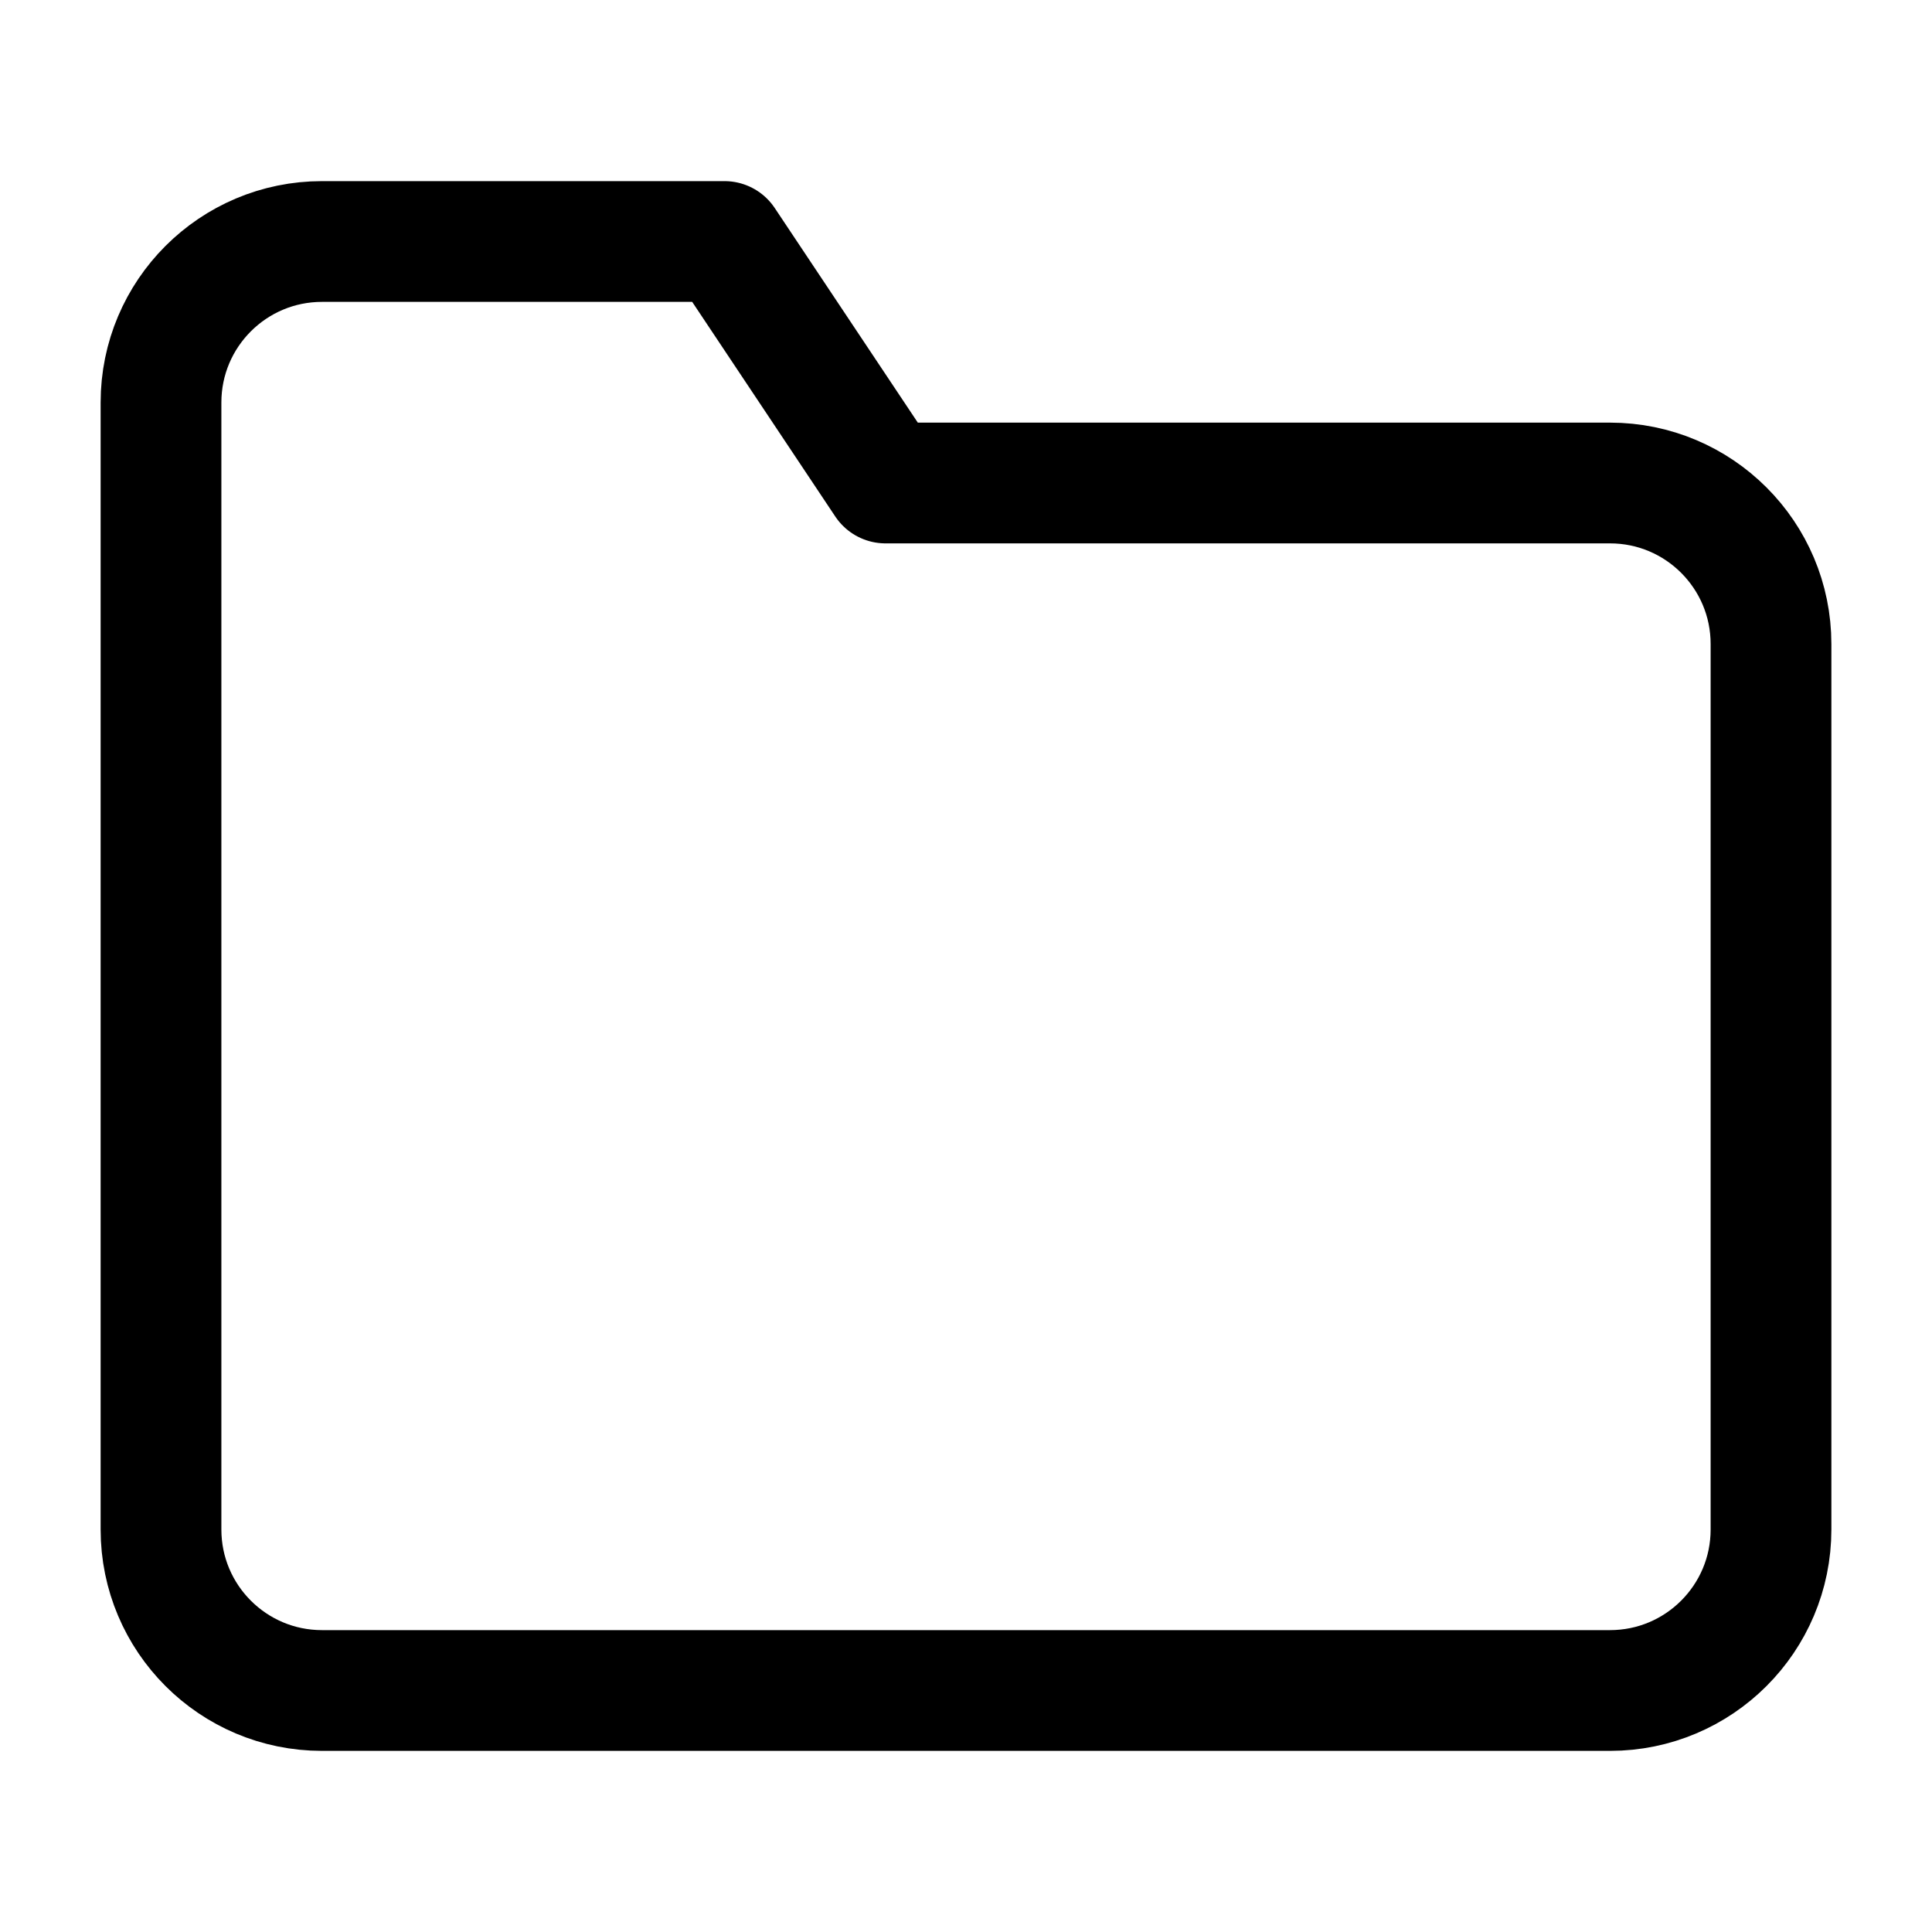
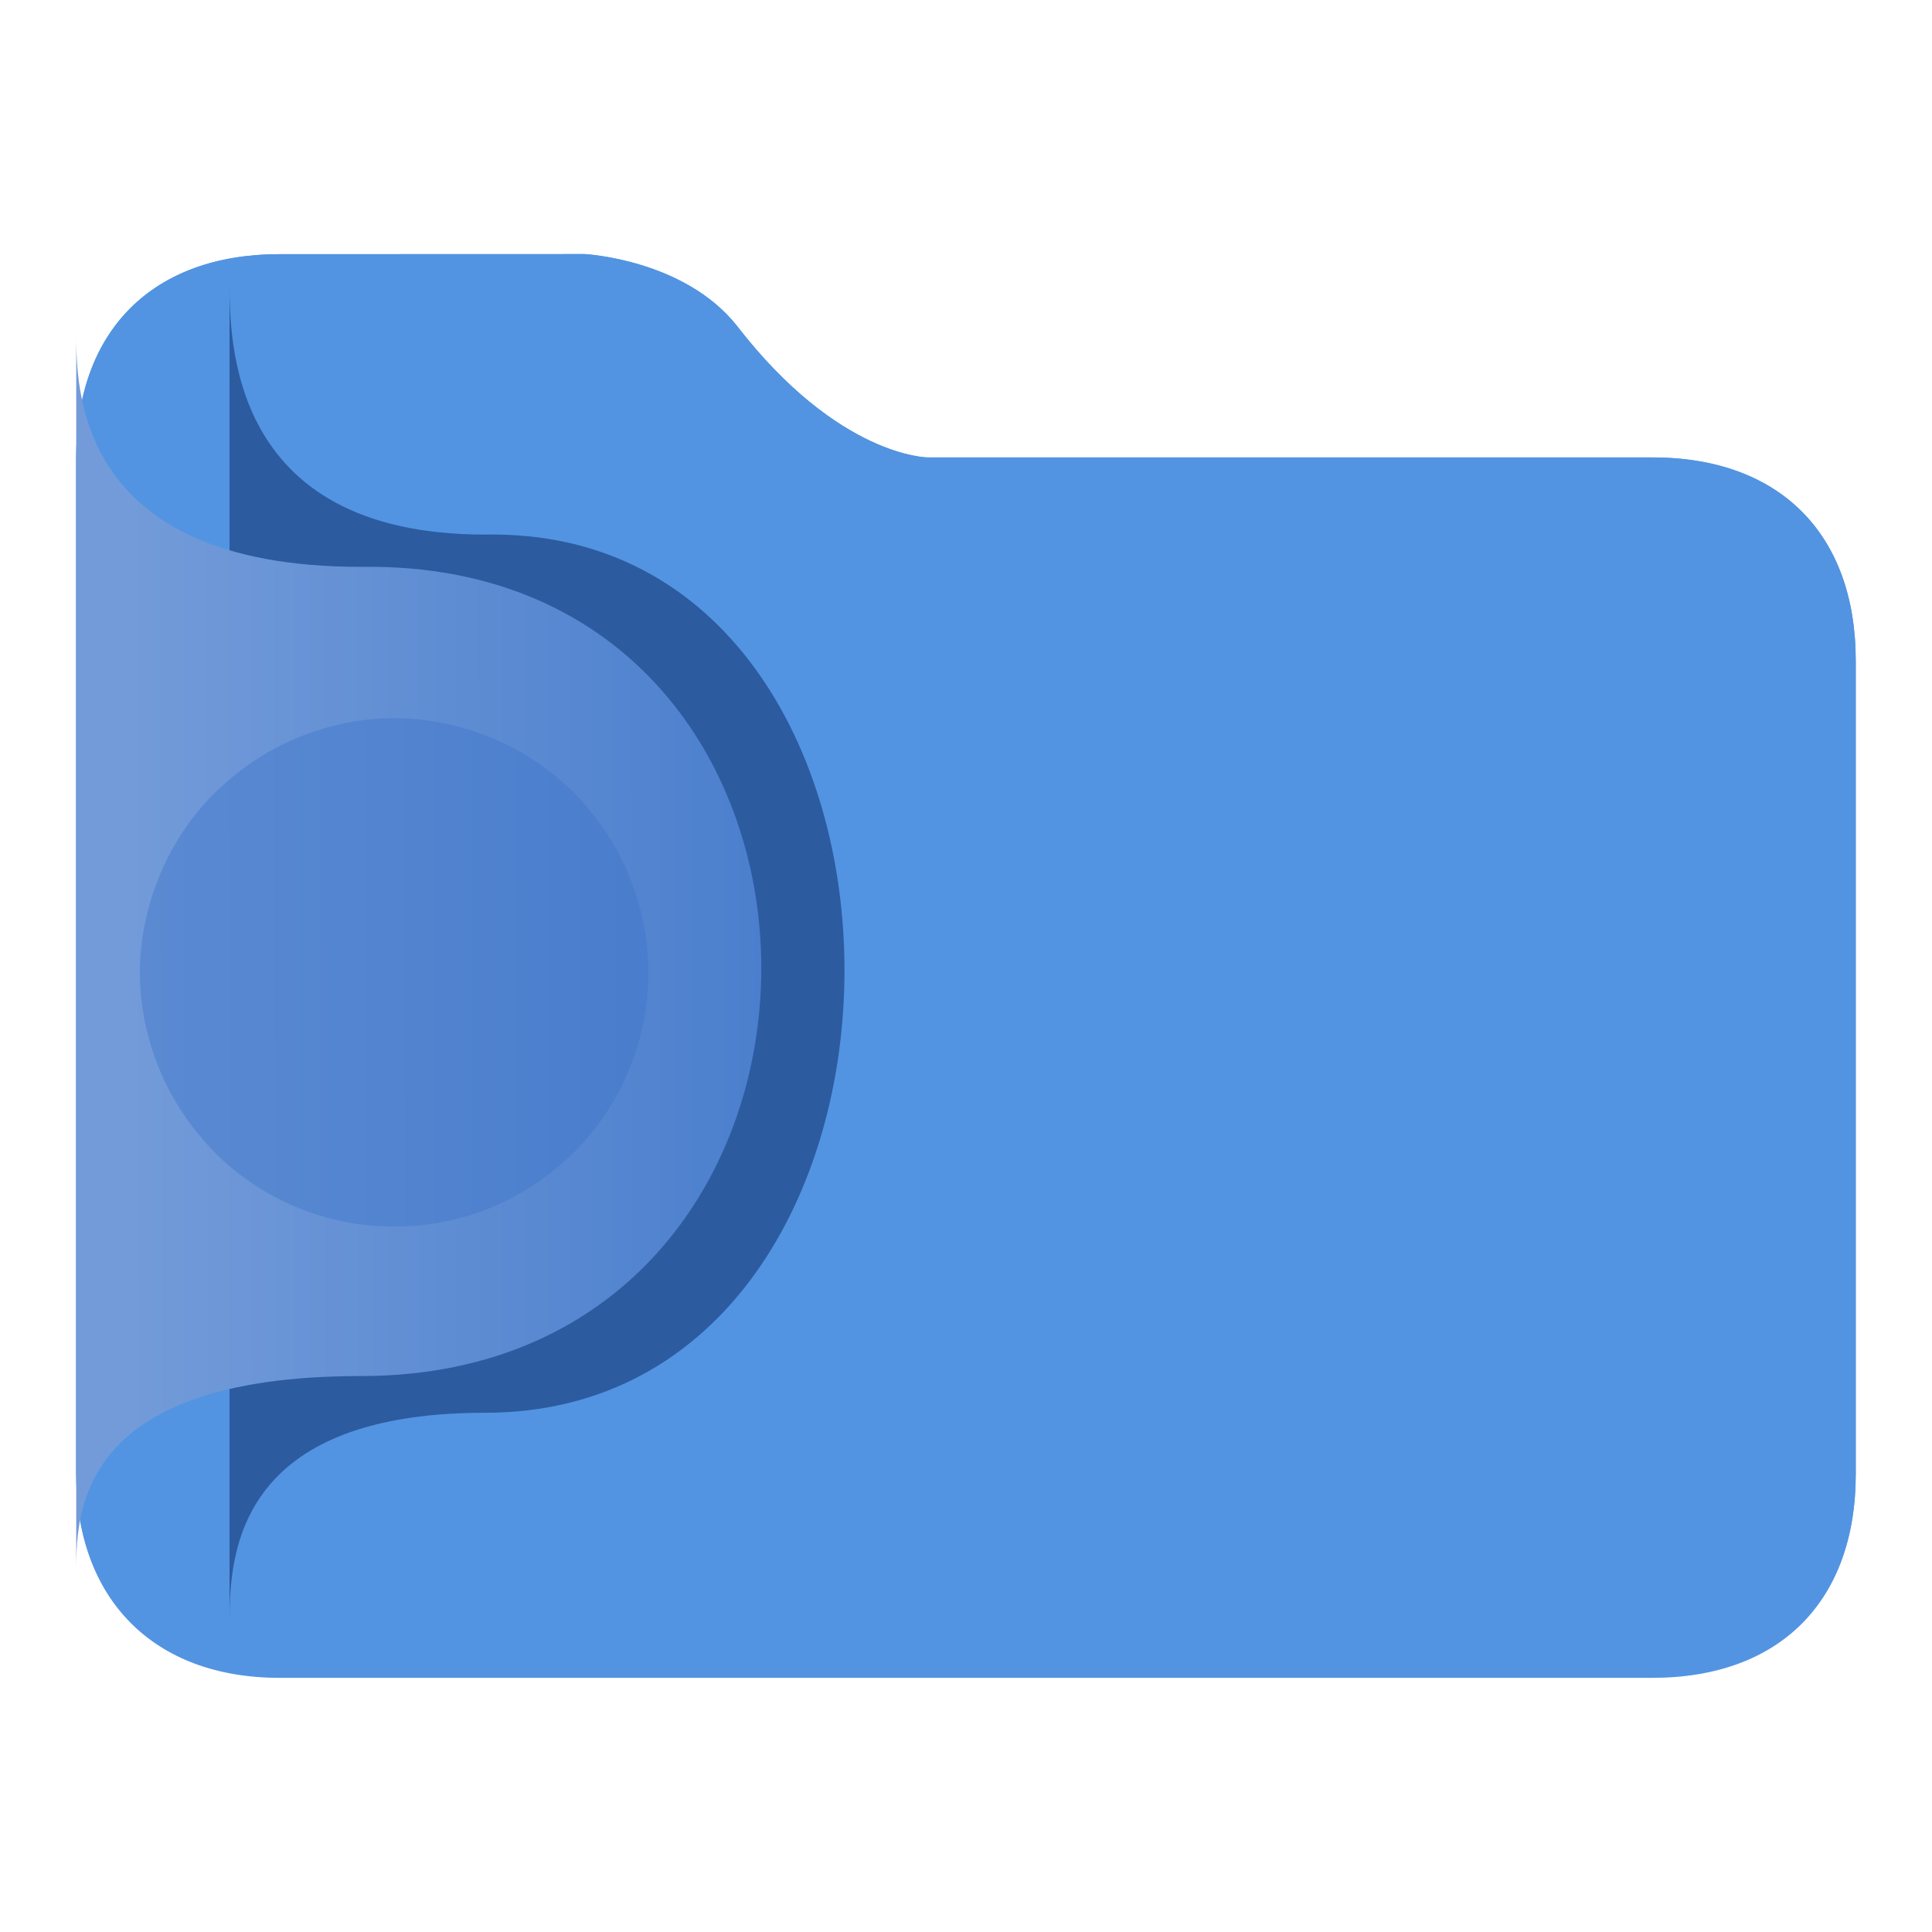
- <svg xmlns="http://www.w3.org/2000/svg" viewBox="0 0 24 24" fill="none" stroke="currentColor" stroke-width="1.5" stroke-linecap="round" stroke-linejoin="round">
-   <path d="M22 19a2 2 0 0 1-2 2H4a2 2 0 0 1-2-2V5a2 2 0 0 1 2-2h5l2 3h9a2 2 0 0 1 2 2z" />
+ <svg xmlns="http://www.w3.org/2000/svg" xmlns:xlink="http://www.w3.org/1999/xlink" viewBox="0 0 20.108 20.108" aria-hidden="true">
+   <defs id="defs2">
+     <linearGradient id="linearGradient2">
+       <stop style="stop-color:#739bd9; stop-opacity:1" offset="0" id="stop2" />
+       <stop style="stop-color:#4b7fcd; stop-opacity:1" offset="1" id="stop3" />
+     </linearGradient>
+     <linearGradient xlink:href="#linearGradient2" id="linearGradient3-2" x1="41.458" y1="217.056" x2="46.366" y2="217.052" gradientUnits="userSpaceOnUse" gradientTransform="matrix(1.347518,0,0,1.224267,-13.4772,-47.98363)" />
+   </defs>
+   <g id="layer1" transform="translate(-41.0647,-208.4902)">
+     <g id="g1" transform="matrix(0.2645833,0,0,0.2645833,-60.55417,79.4938)">
+       <g id="start-here-kde-7-7-1" transform="matrix(0.07220727,0,0,0.07220727,392.4387,518.9321)" style="fill:#3a435f; fill-opacity:1">
+         <g id="22-22-start-here-kde-3-7-2-5-0-7" style="fill:#3a435f; fill-opacity:1">
+           <g transform="translate(-50.6,-139.51)" id="g6-5-9-3-9-2" style="fill:#3a435f; fill-opacity:1">
+             <g transform="matrix(0.87464,0,0,0.87464,14.731,23.409)" id="g4-3-1-5-3-7" style="fill:#3a435f; fill-opacity:1" />
+           </g>
+         </g>
+       </g>
+     </g>
+     <g id="g2">
+       <path id="rect10-0" style="mix-blend-mode:normal; fill:#5294e2; fill-opacity:1" d="m 43.975,211.136 c -1.323,0 -2.117,0.796 -2.117,2.117 v 0 10.583 c 0,1.286 0.794,2.117 2.117,2.117 h 14.287 c 1.323,-2e-5 2.117,-0.794 2.117,-2.117 v -8.467 c -10e-7,-1.323 -0.794,-2.117 -2.117,-2.117 h -7.541 c 0,0 -0.926,0 -1.984,-1.367 -0.549,-0.697 -1.587,-0.75 -1.587,-0.75 z" transform="matrix(1.000016,0,0,0.9994019,-8.8483198e-4,0.125734)" />
+       <path id="rect10-2" style="fill:#5294e2; fill-opacity:1" d="m 43.975,211.136 c -1.323,0 -2.117,0.796 -2.117,2.117 v 0 10.583 c 0,1.286 0.794,2.117 2.117,2.117 h 14.287 c 1.323,-2e-5 2.117,-0.794 2.117,-2.117 v -8.467 c -10e-7,-1.323 -0.794,-2.117 -2.117,-2.117 h -7.541 c 0,0 -0.926,0 -1.984,-1.367 -0.549,-0.697 -1.587,-0.75 -1.587,-0.75 z" />
+       <path d="m 41.065,211.974 v 11.228 c 0,-0.53 -0.024,-1.796 2.301,-1.796 h -5e-6 c 4.315,5e-5 4.315,-7.374 5e-6,-7.298 v 0 c -2.325,0 -2.301,-1.634 -2.301,-2.133 z" id="path1-3-3-5-2" style="mix-blend-mode:normal; fill:#2c5ba0; fill-opacity:1" transform="matrix(1.155933,0,0,1.25239,-4.014954,-54.09263)" />
+       <path d="m 41.858,211.928 v 12.957 c 0,-0.612 -0.031,-2.073 2.963,-2.073 h -4e-6 c 5.556,5e-5 5.556,-8.51 4e-6,-8.422 v 0 c -2.994,0 -2.963,-1.885 -2.963,-2.462 z" id="path1-3-3-56-9-8" style="fill:url(#linearGradient3-2); fill-opacity:1" />
+       <path d="m 47.605,217.584 c -0.132,-0.314 -0.326,-0.596 -0.565,-0.841 -0.245,-0.245 -0.527,-0.433 -0.841,-0.565 -0.326,-0.138 -0.672,-0.213 -1.03,-0.213 -0.358,0 -0.703,0.075 -1.029,0.213 -0.314,0.132 -0.596,0.326 -0.841,0.565 -0.245,0.245 -0.433,0.527 -0.565,0.841 -0.138,0.326 -0.213,0.672 -0.213,1.03 0,0.358 0.075,0.703 0.213,1.029 0.132,0.314 0.326,0.596 0.565,0.841 0.245,0.245 0.527,0.433 0.841,0.565 0.326,0.138 0.672,0.207 1.029,0.207 0.358,0 0.703,-0.069 1.029,-0.207 0.314,-0.132 0.596,-0.326 0.841,-0.565 0.245,-0.245 0.433,-0.527 0.565,-0.841 0.138,-0.326 0.207,-0.672 0.207,-1.029 9e-5,-0.358 -0.069,-0.703 -0.207,-1.029 z" id="path67" style="fill:#4077cb; fill-opacity:0.45" />
+     </g>
+   </g>
</svg>
